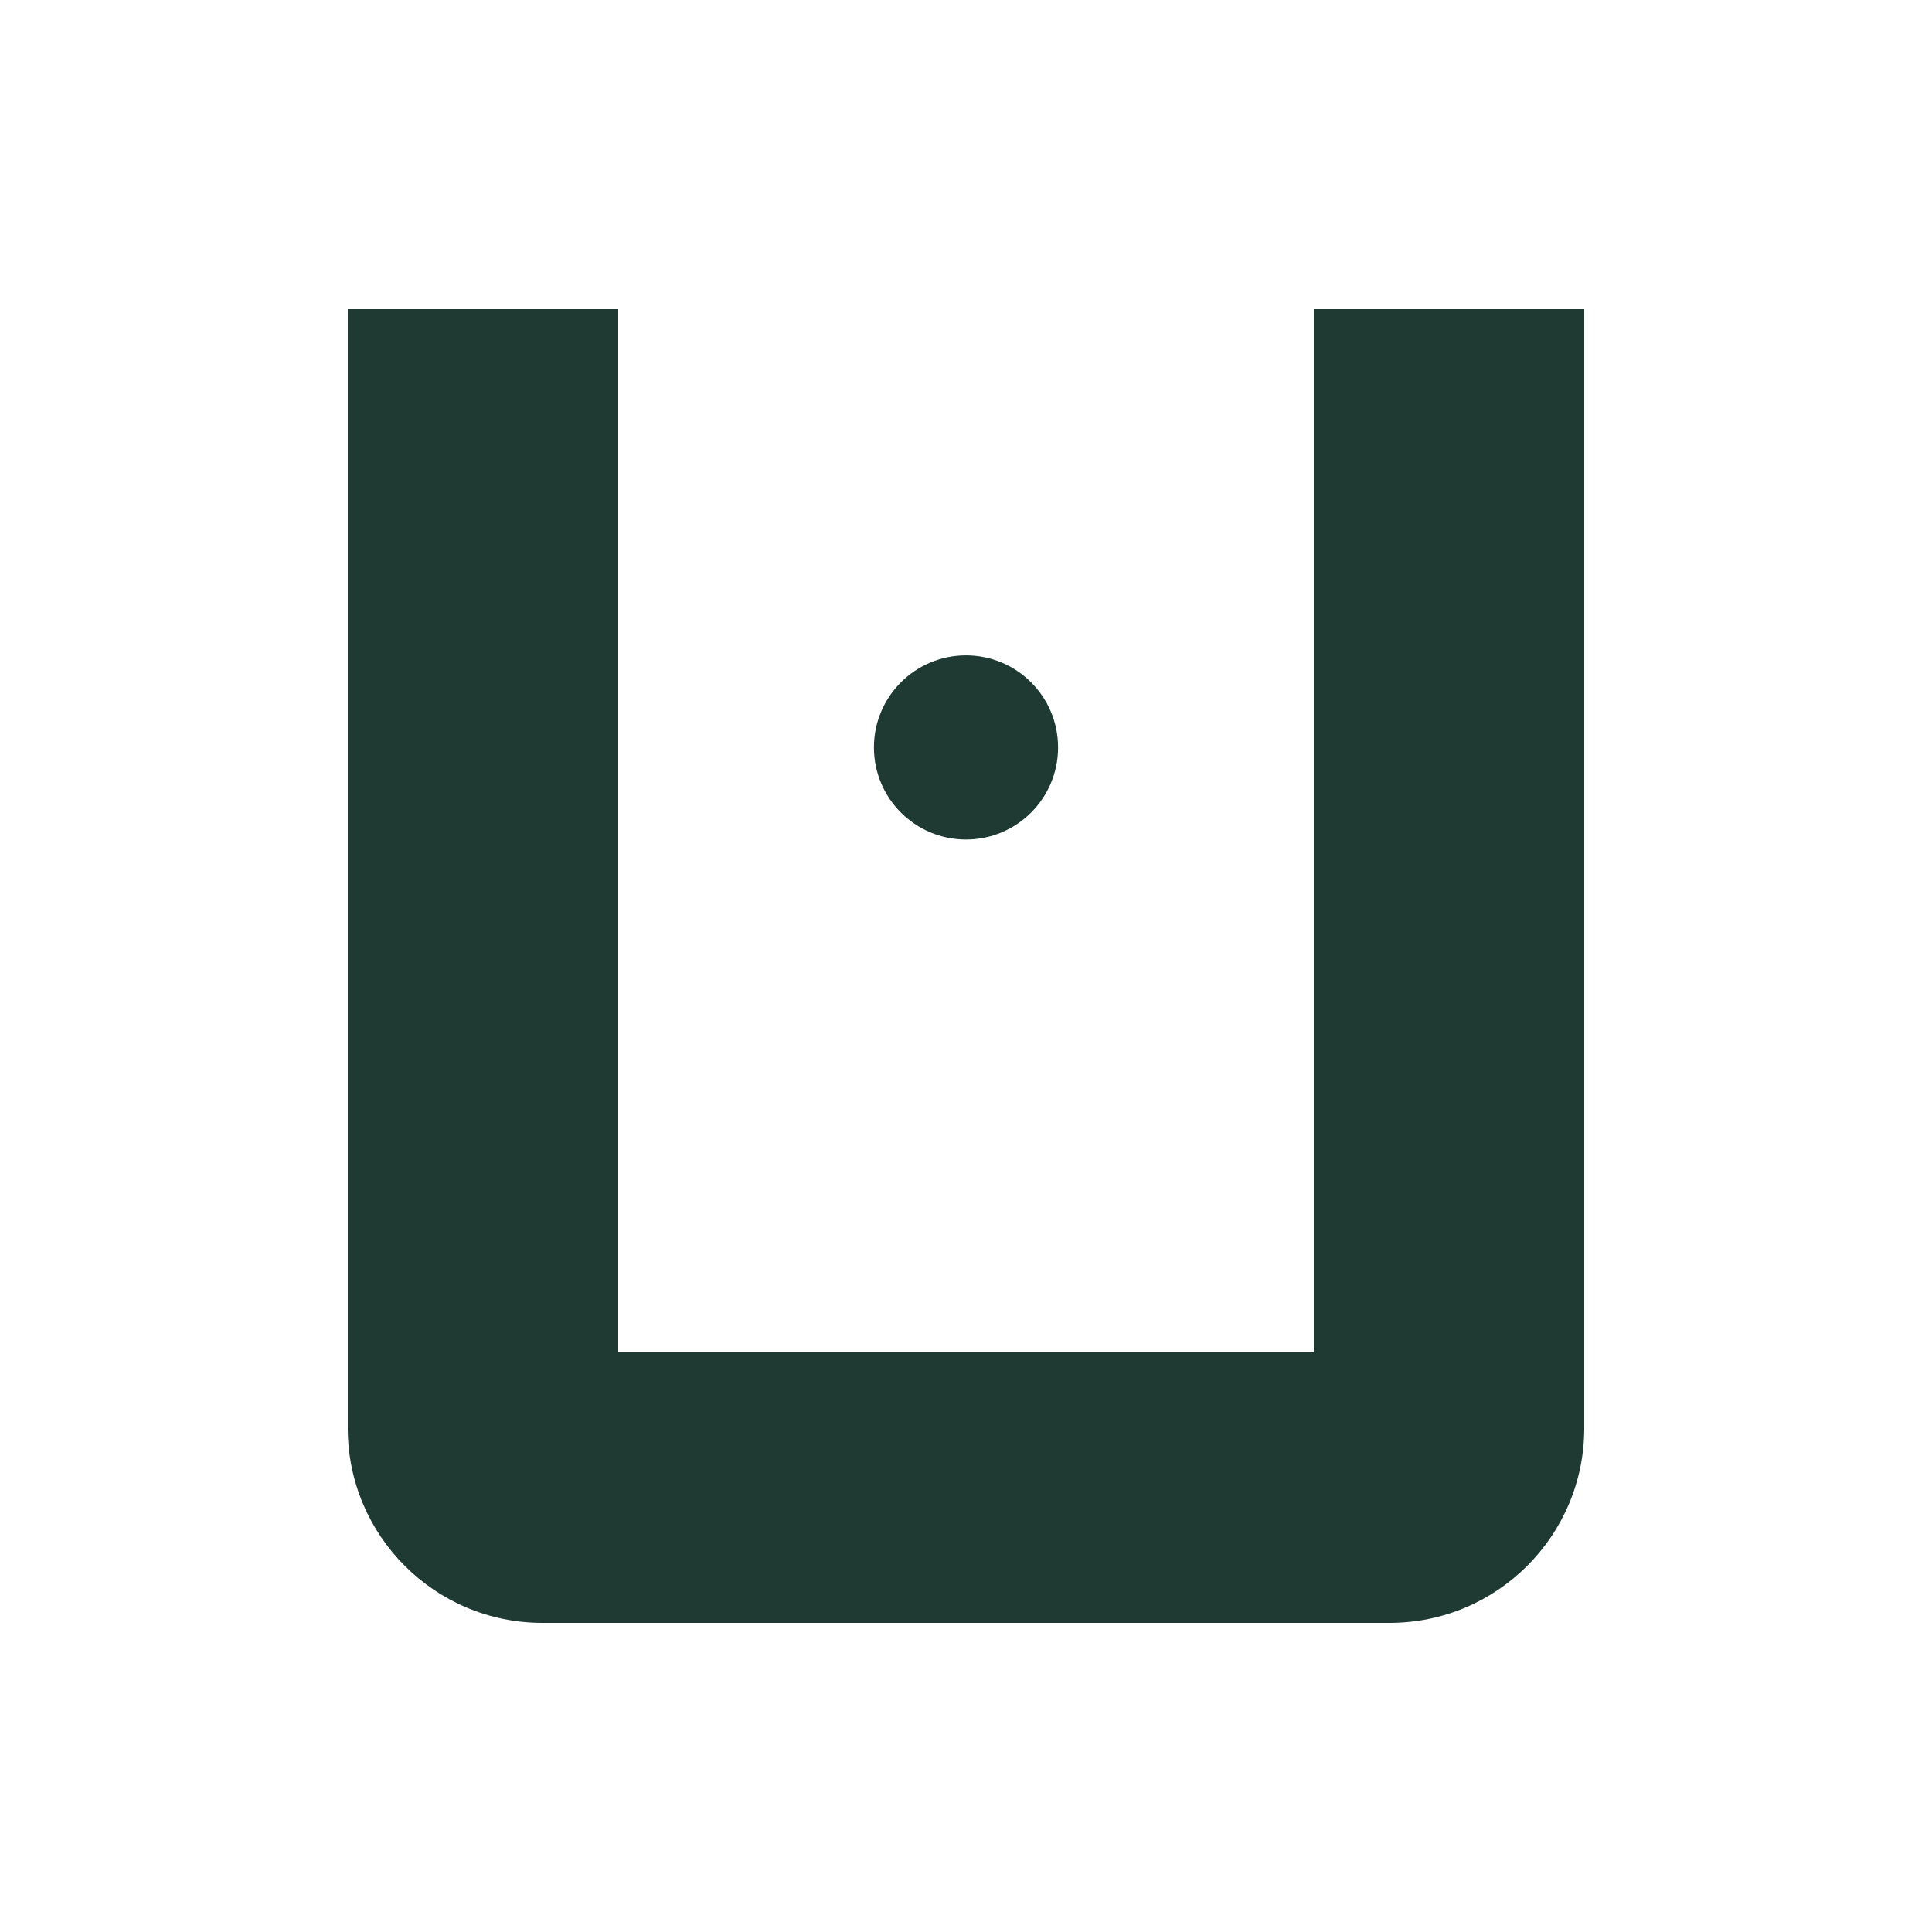
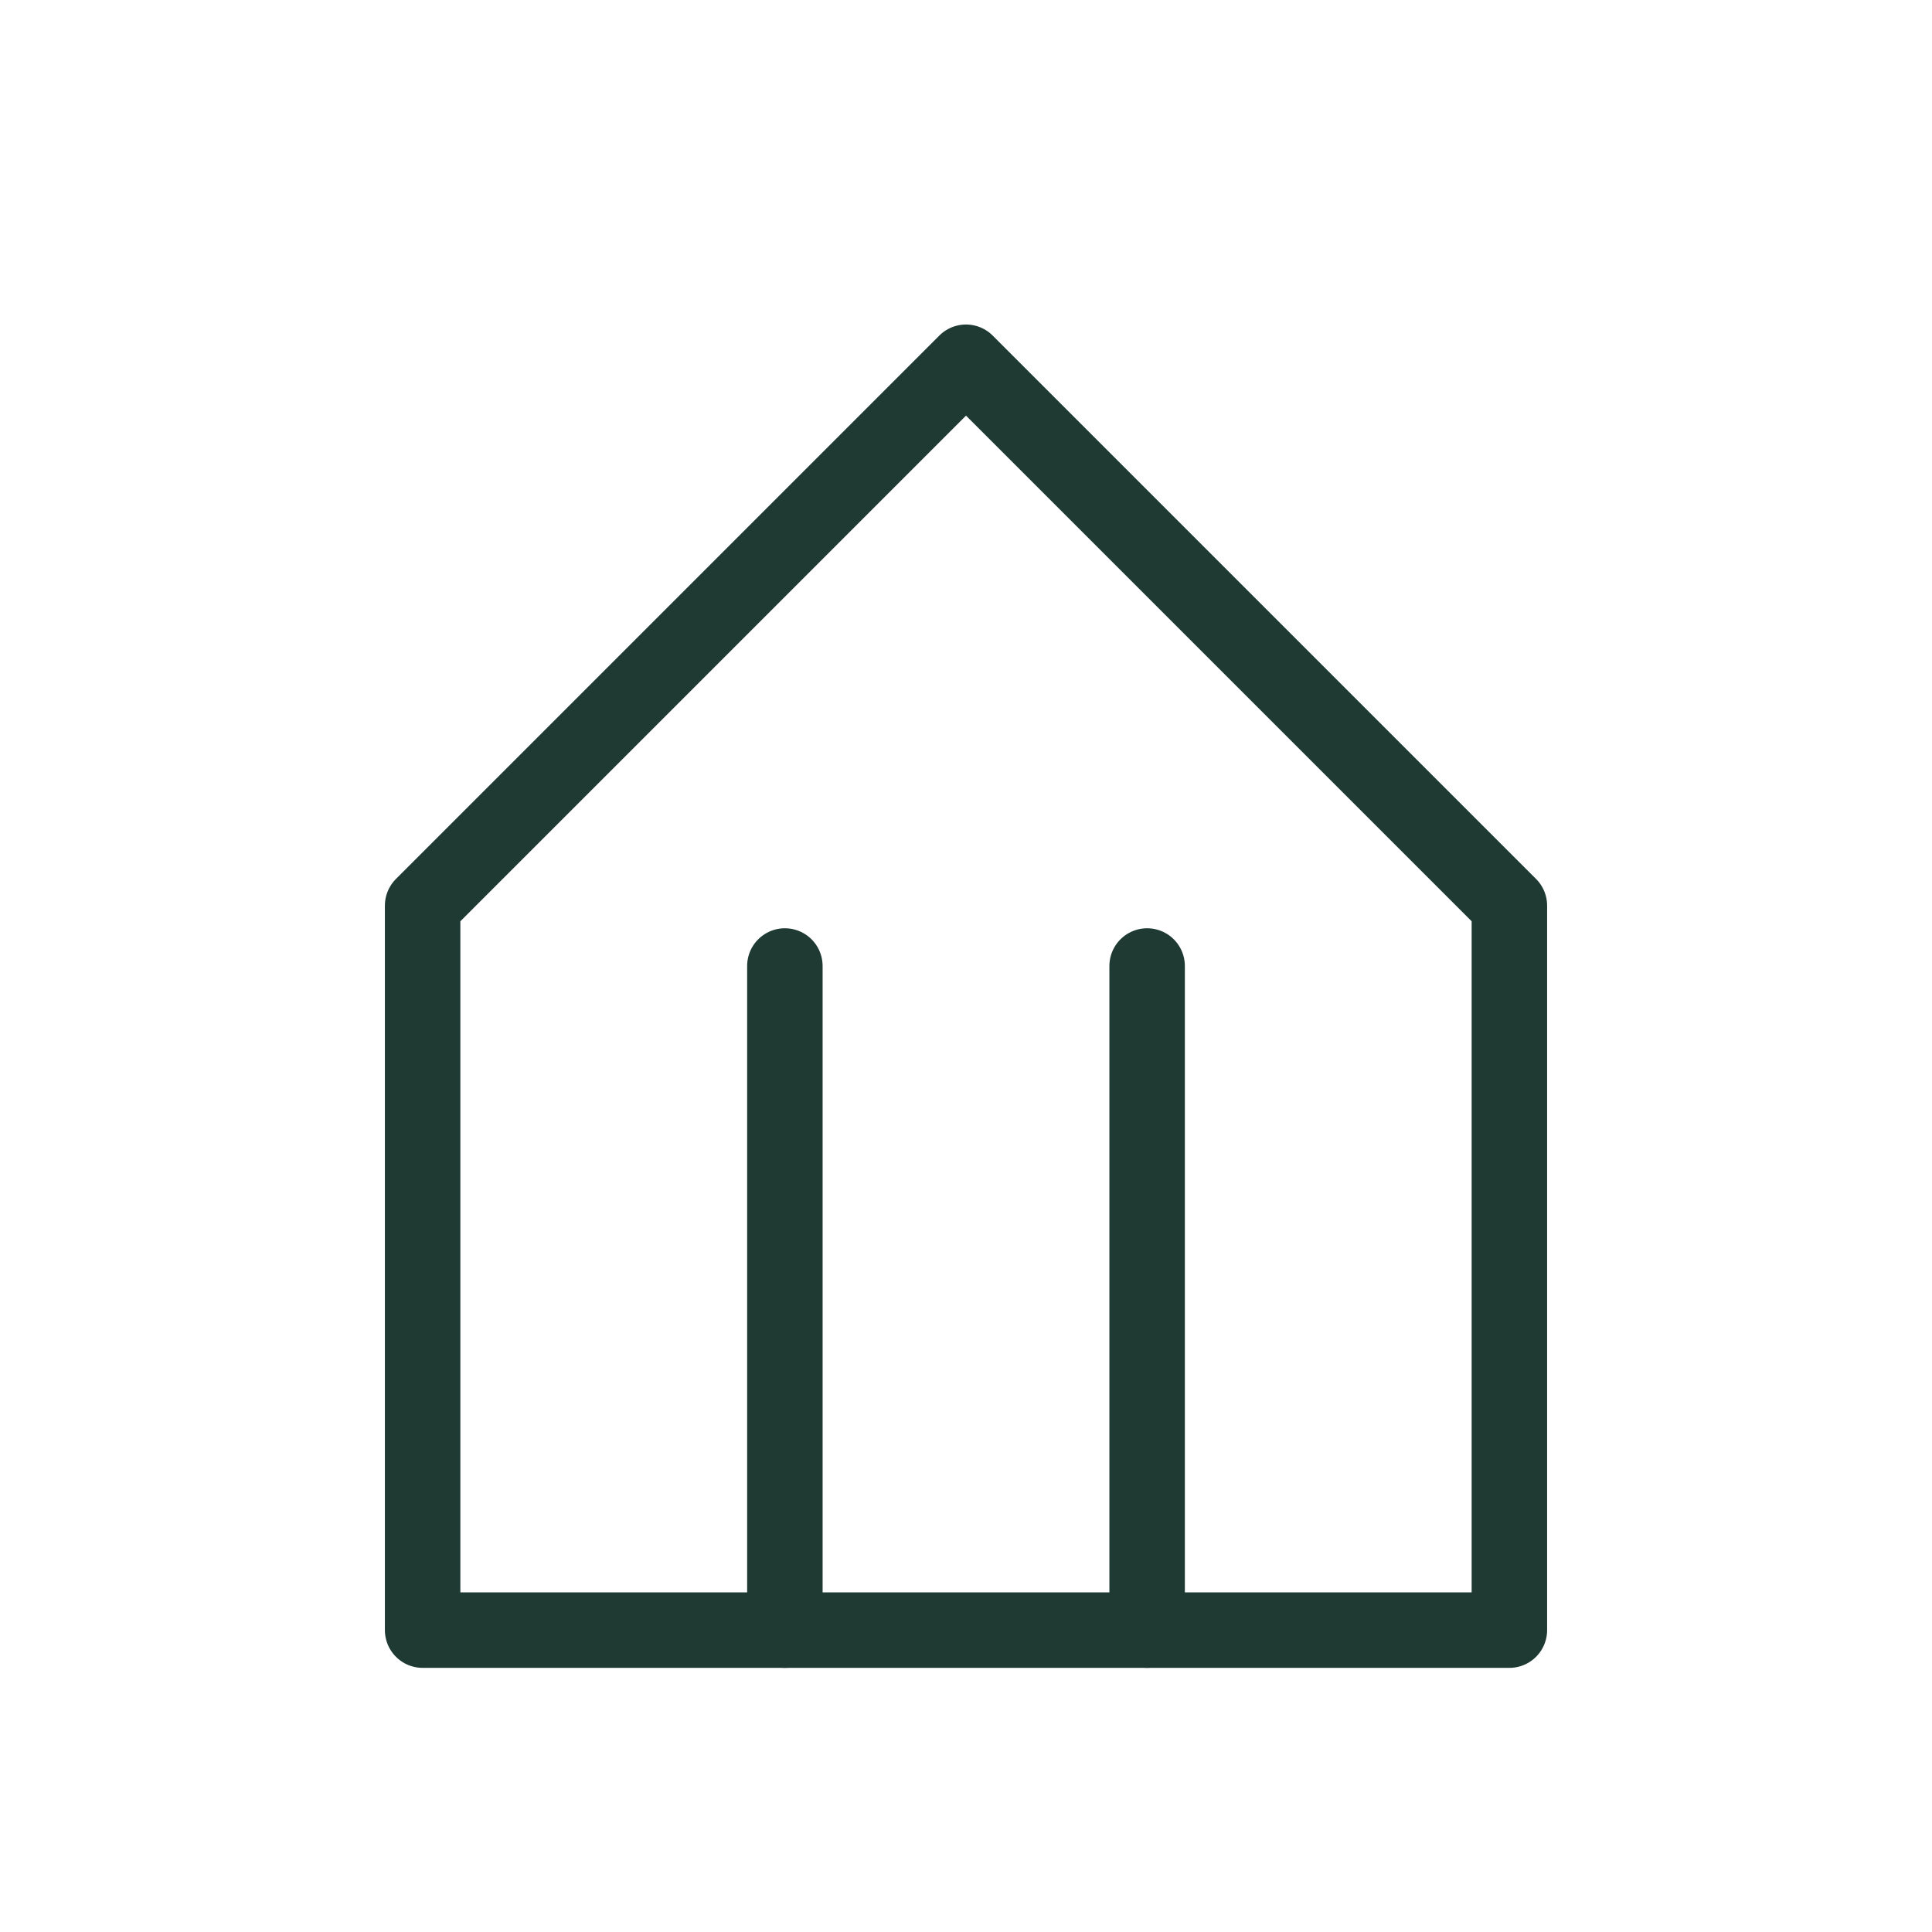
- <svg xmlns="http://www.w3.org/2000/svg" viewBox="0 0 64 64" fill="#1e3a32">
-   <path fill-rule="evenodd" d="M11.52 10.24H52.48V47.31A6.45 6.45 0 0 1 46.03 53.76H17.97A6.45 6.45 0 0 1 11.52 47.31Z M20.48 10.24H43.52V44.80H20.48Z" />
-   <circle cx="32.00" cy="24.76" r="3.05" />
+ <svg xmlns="http://www.w3.org/2000/svg" viewBox="0 0 64 64" fill="none" stroke="#1e3a32" stroke-width="2.5" stroke-linecap="round" stroke-linejoin="round">
+   <path d="M14 30 L32 12 L50 30 V54 H14 Z" />
+   <path d="M26 54 V32" />
+   <path d="M38 54 V32" />
</svg>
